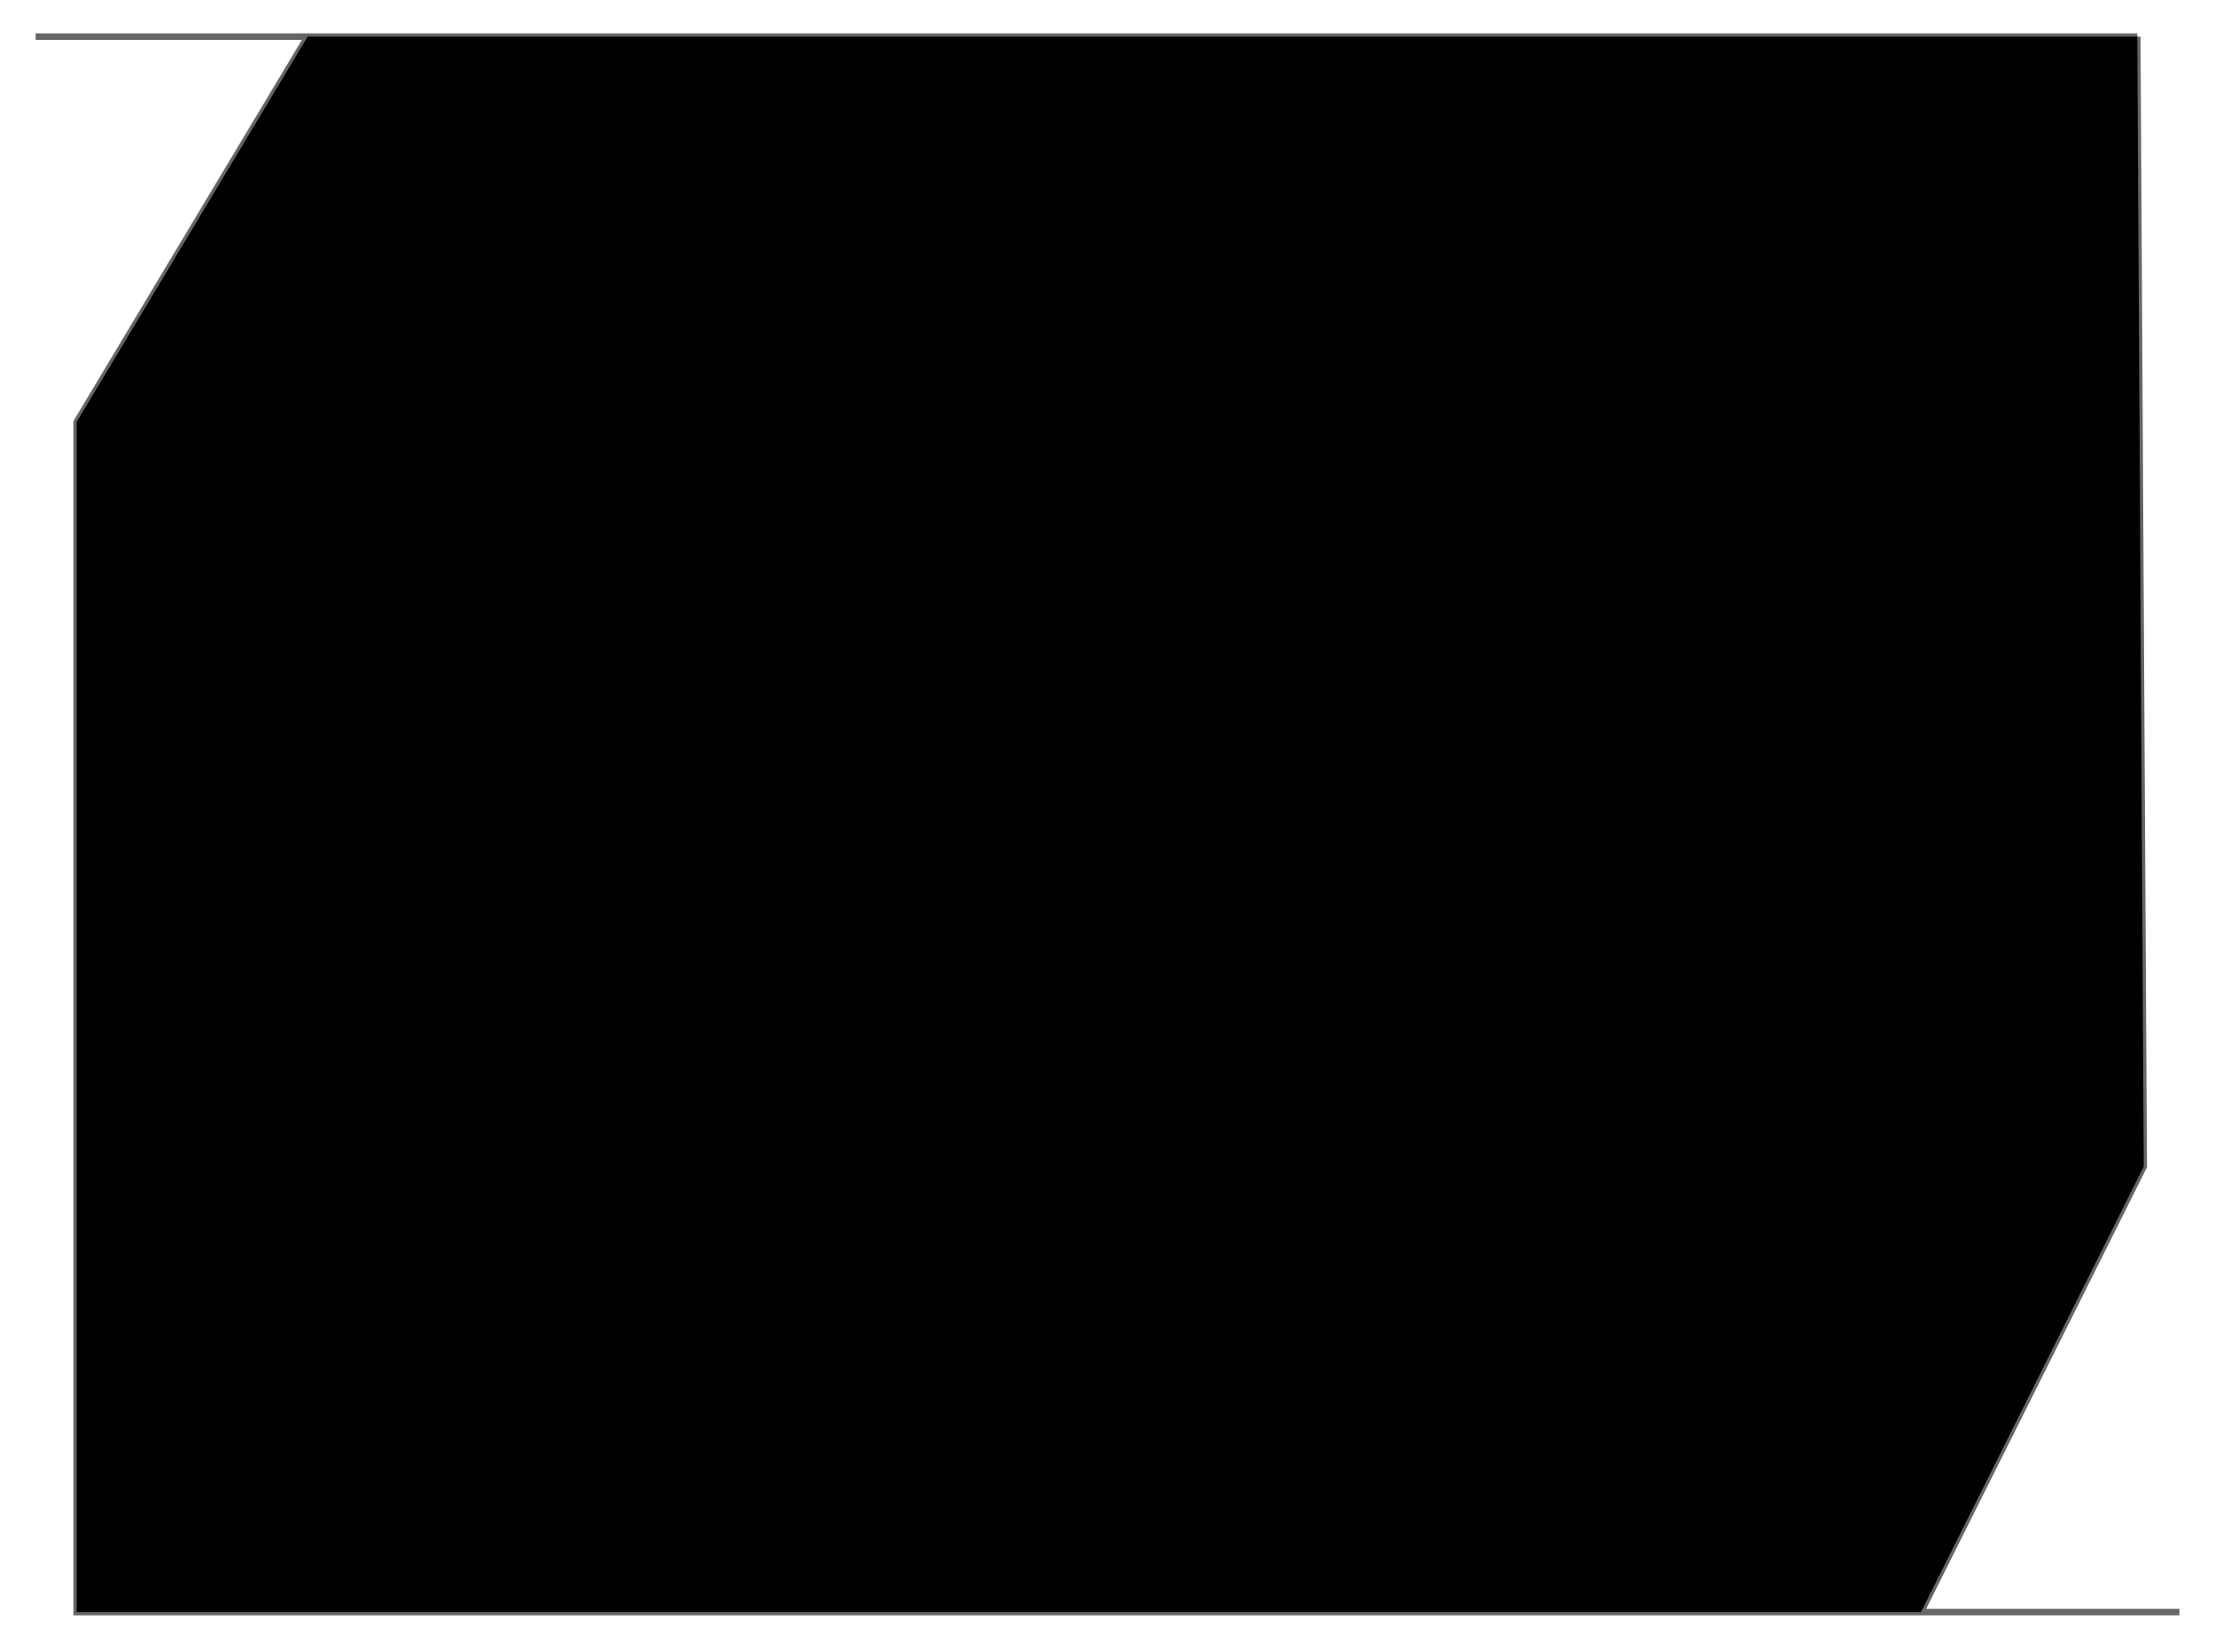
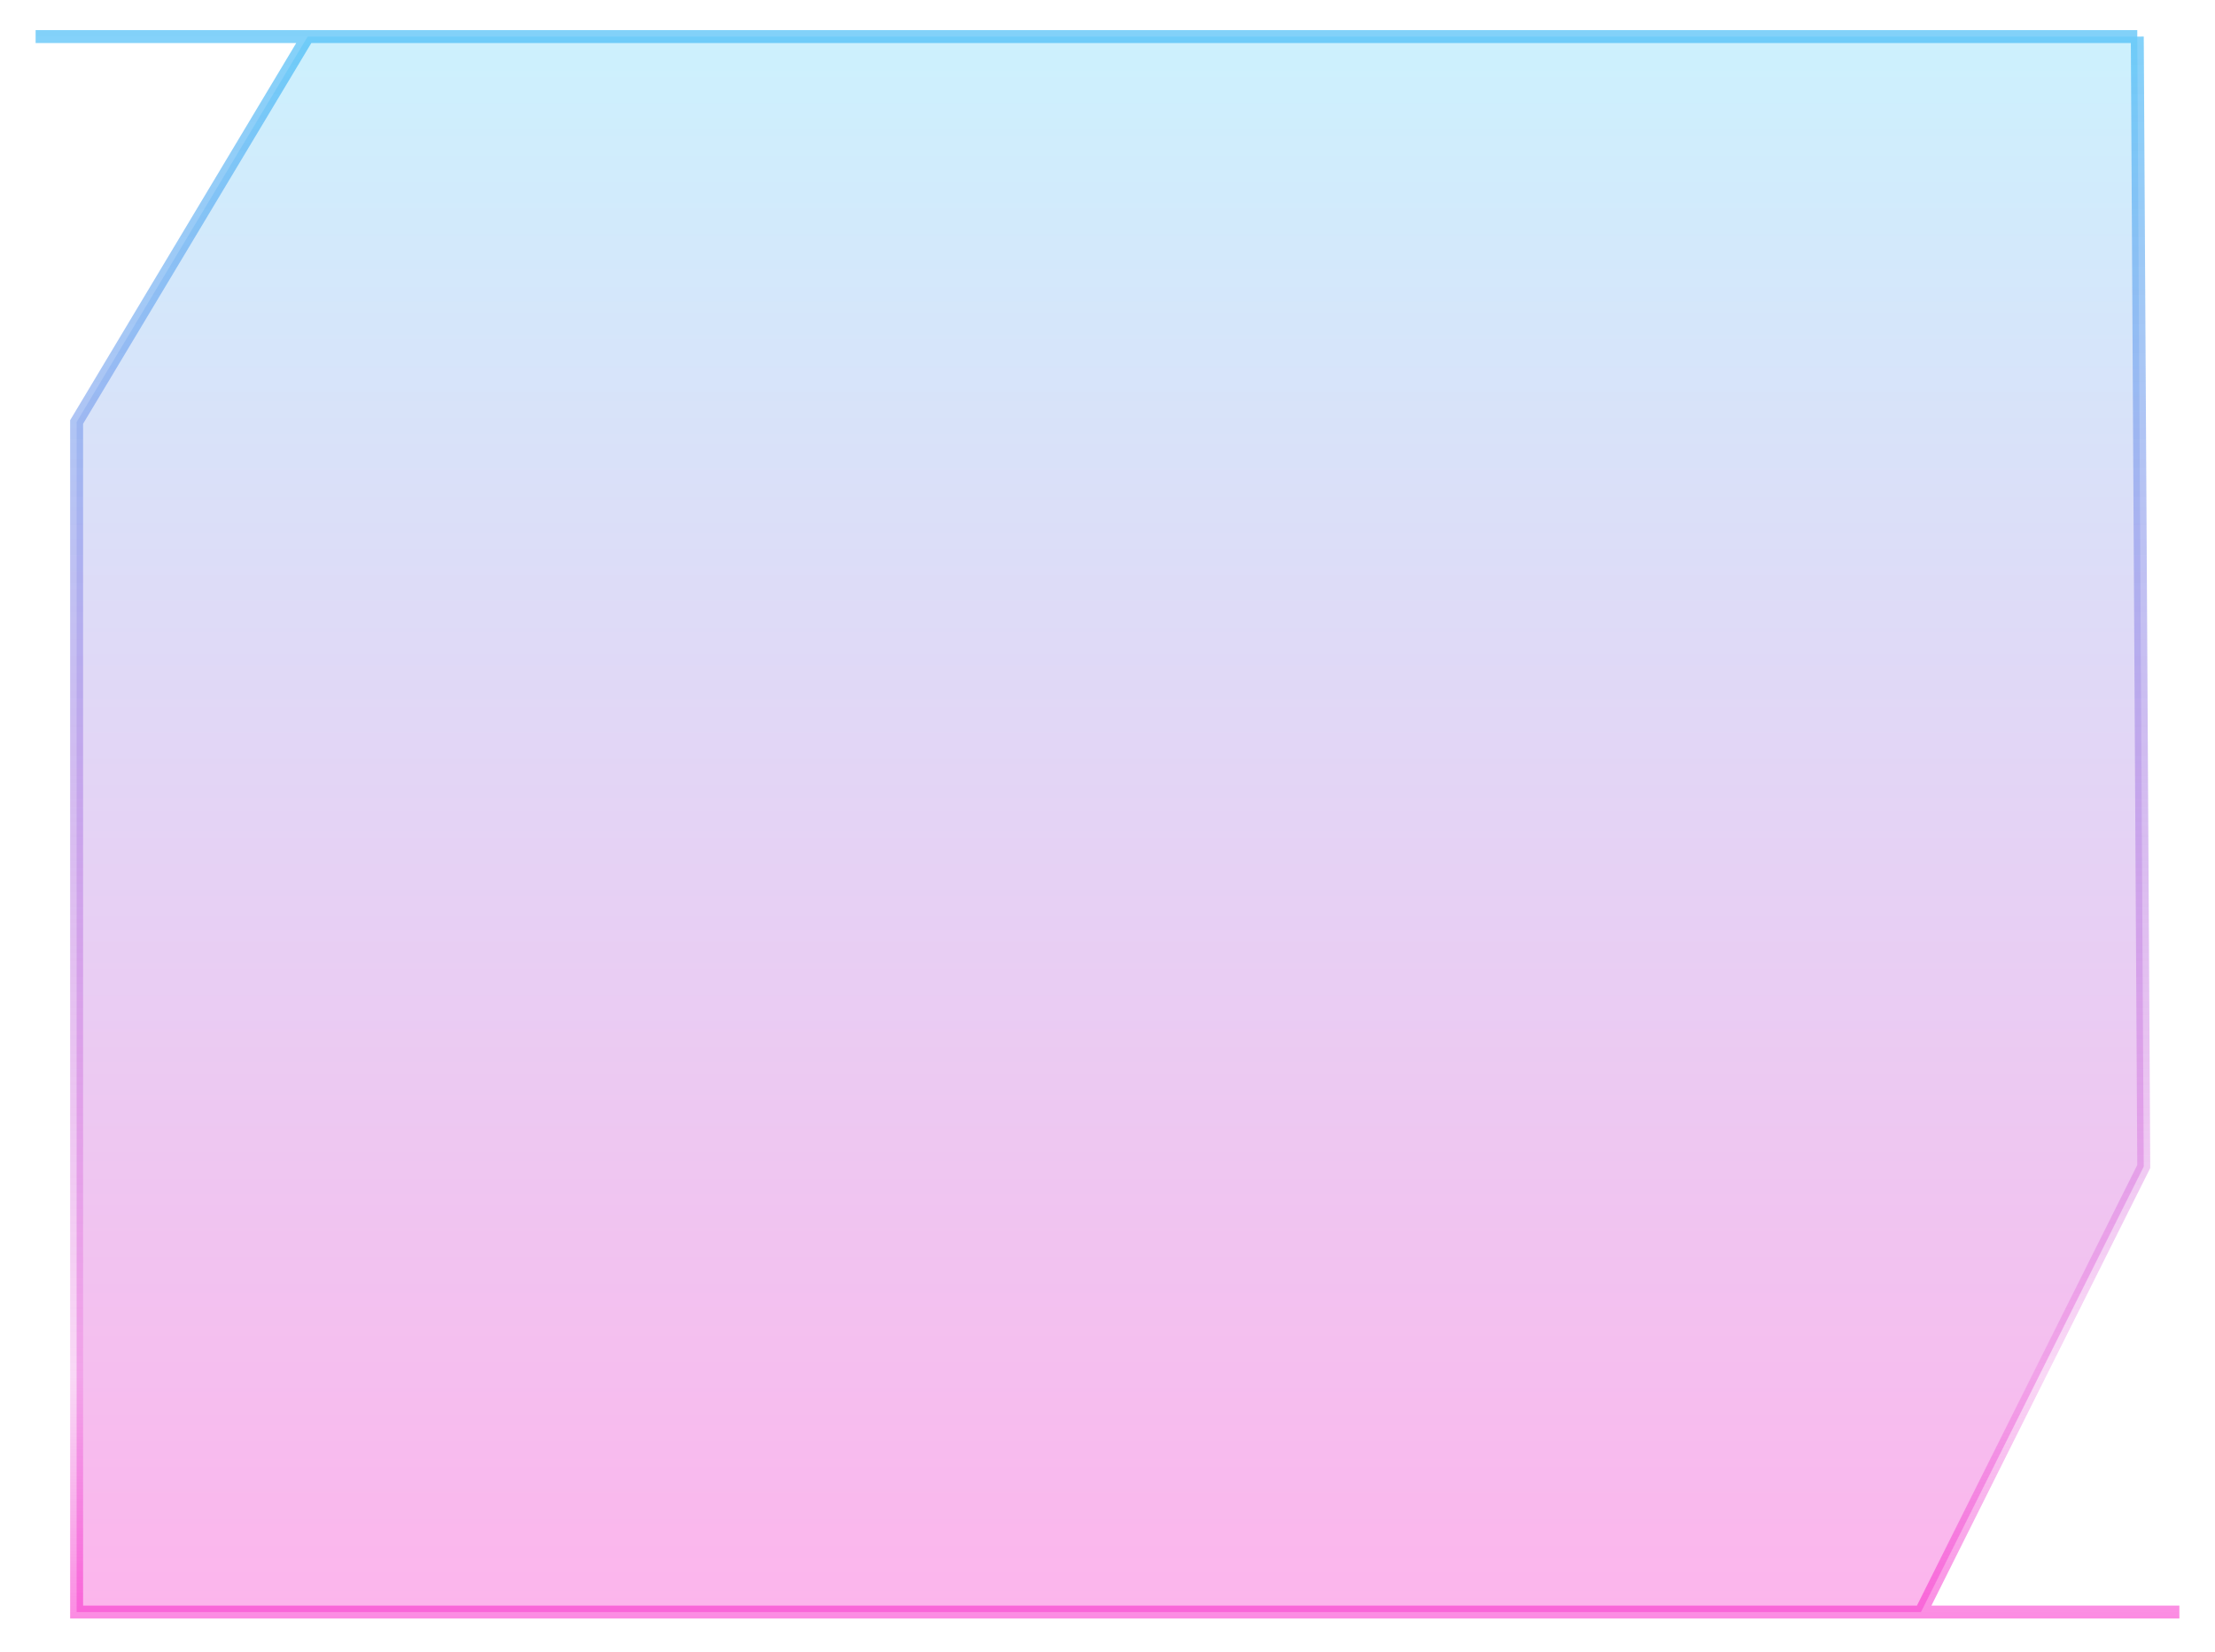
<svg xmlns="http://www.w3.org/2000/svg" width="342" height="255" viewBox="0 0 342 255" fill="none">
-   <path d="M47.5 5.653L11.83 65.172V248.965H175.237H296.598L331 180.156L330 5.653H223.5H207H124.5H84.5H47.5Z" fill="url(#paint0_linear_944_1653)" fillOpacity="0.3" />
-   <path d="M330 5.653H223.5H207H124.5H84.5H47.5L11.83 65.172V248.965H175.237M330 5.653L331 180.156L296.598 248.965H175.237M330 5.653H5.5M175.237 248.965H336.5" stroke="url(#paint1_linear_944_1653)" stroke-opacity="0.6" strokeWidth="2" />
+   <path d="M47.5 5.653L11.83 65.172V248.965H175.237H296.598L331 180.156L330 5.653H223.5H207H124.5H84.5H47.5Z" fill="url(#paint0_linear_944_1653)" fill-opacity="0.3" />
+   <path d="M330 5.653H223.5H207H124.5H84.5H47.5L11.83 65.172V248.965H175.237M330 5.653L331 180.156L296.598 248.965H175.237M330 5.653H5.5M175.237 248.965H336.5" stroke="url(#paint1_linear_944_1653)" stroke-opacity="0.6" stroke-width="2" />
  <defs>
    <linearGradient id="paint0_linear_944_1653" x1="166" y1="-10" x2="166" y2="261" gradientUnits="userSpaceOnUse">
-       <stop stopColor="#4EDFFF" />
-       <stop offset="1" stopColor="#FF00BF" />
+       <stop stop-color="#4EDFFF" />
+       <stop offset="1" stop-color="#FF00BF" />
    </linearGradient>
    <linearGradient id="paint1_linear_944_1653" x1="166" y1="-10" x2="166" y2="261" gradientUnits="userSpaceOnUse">
-       <stop stopColor="#1BBAF8" />
-       <stop offset="0" stopColor="#1BBAF8" />
-       <stop offset="0.477" stopColor="#A275E1" stopOpacity="0.81" />
-       <stop offset="0.821" stopColor="#DF28CB" stopOpacity="0.3" />
-       <stop offset="1" stopColor="#FF00BF" stopOpacity="0.93" />
+       <stop stop-color="#1BBAF8" />
+       <stop offset="0" stop-color="#1BBAF8" />
+       <stop offset="0.477" stop-color="#A275E1" stop-opacity="0.81" />
+       <stop offset="0.821" stop-color="#DF28CB" stop-opacity="0.3" />
+       <stop offset="1" stop-color="#FF00BF" stop-opacity="0.93" />
    </linearGradient>
  </defs>
</svg>
